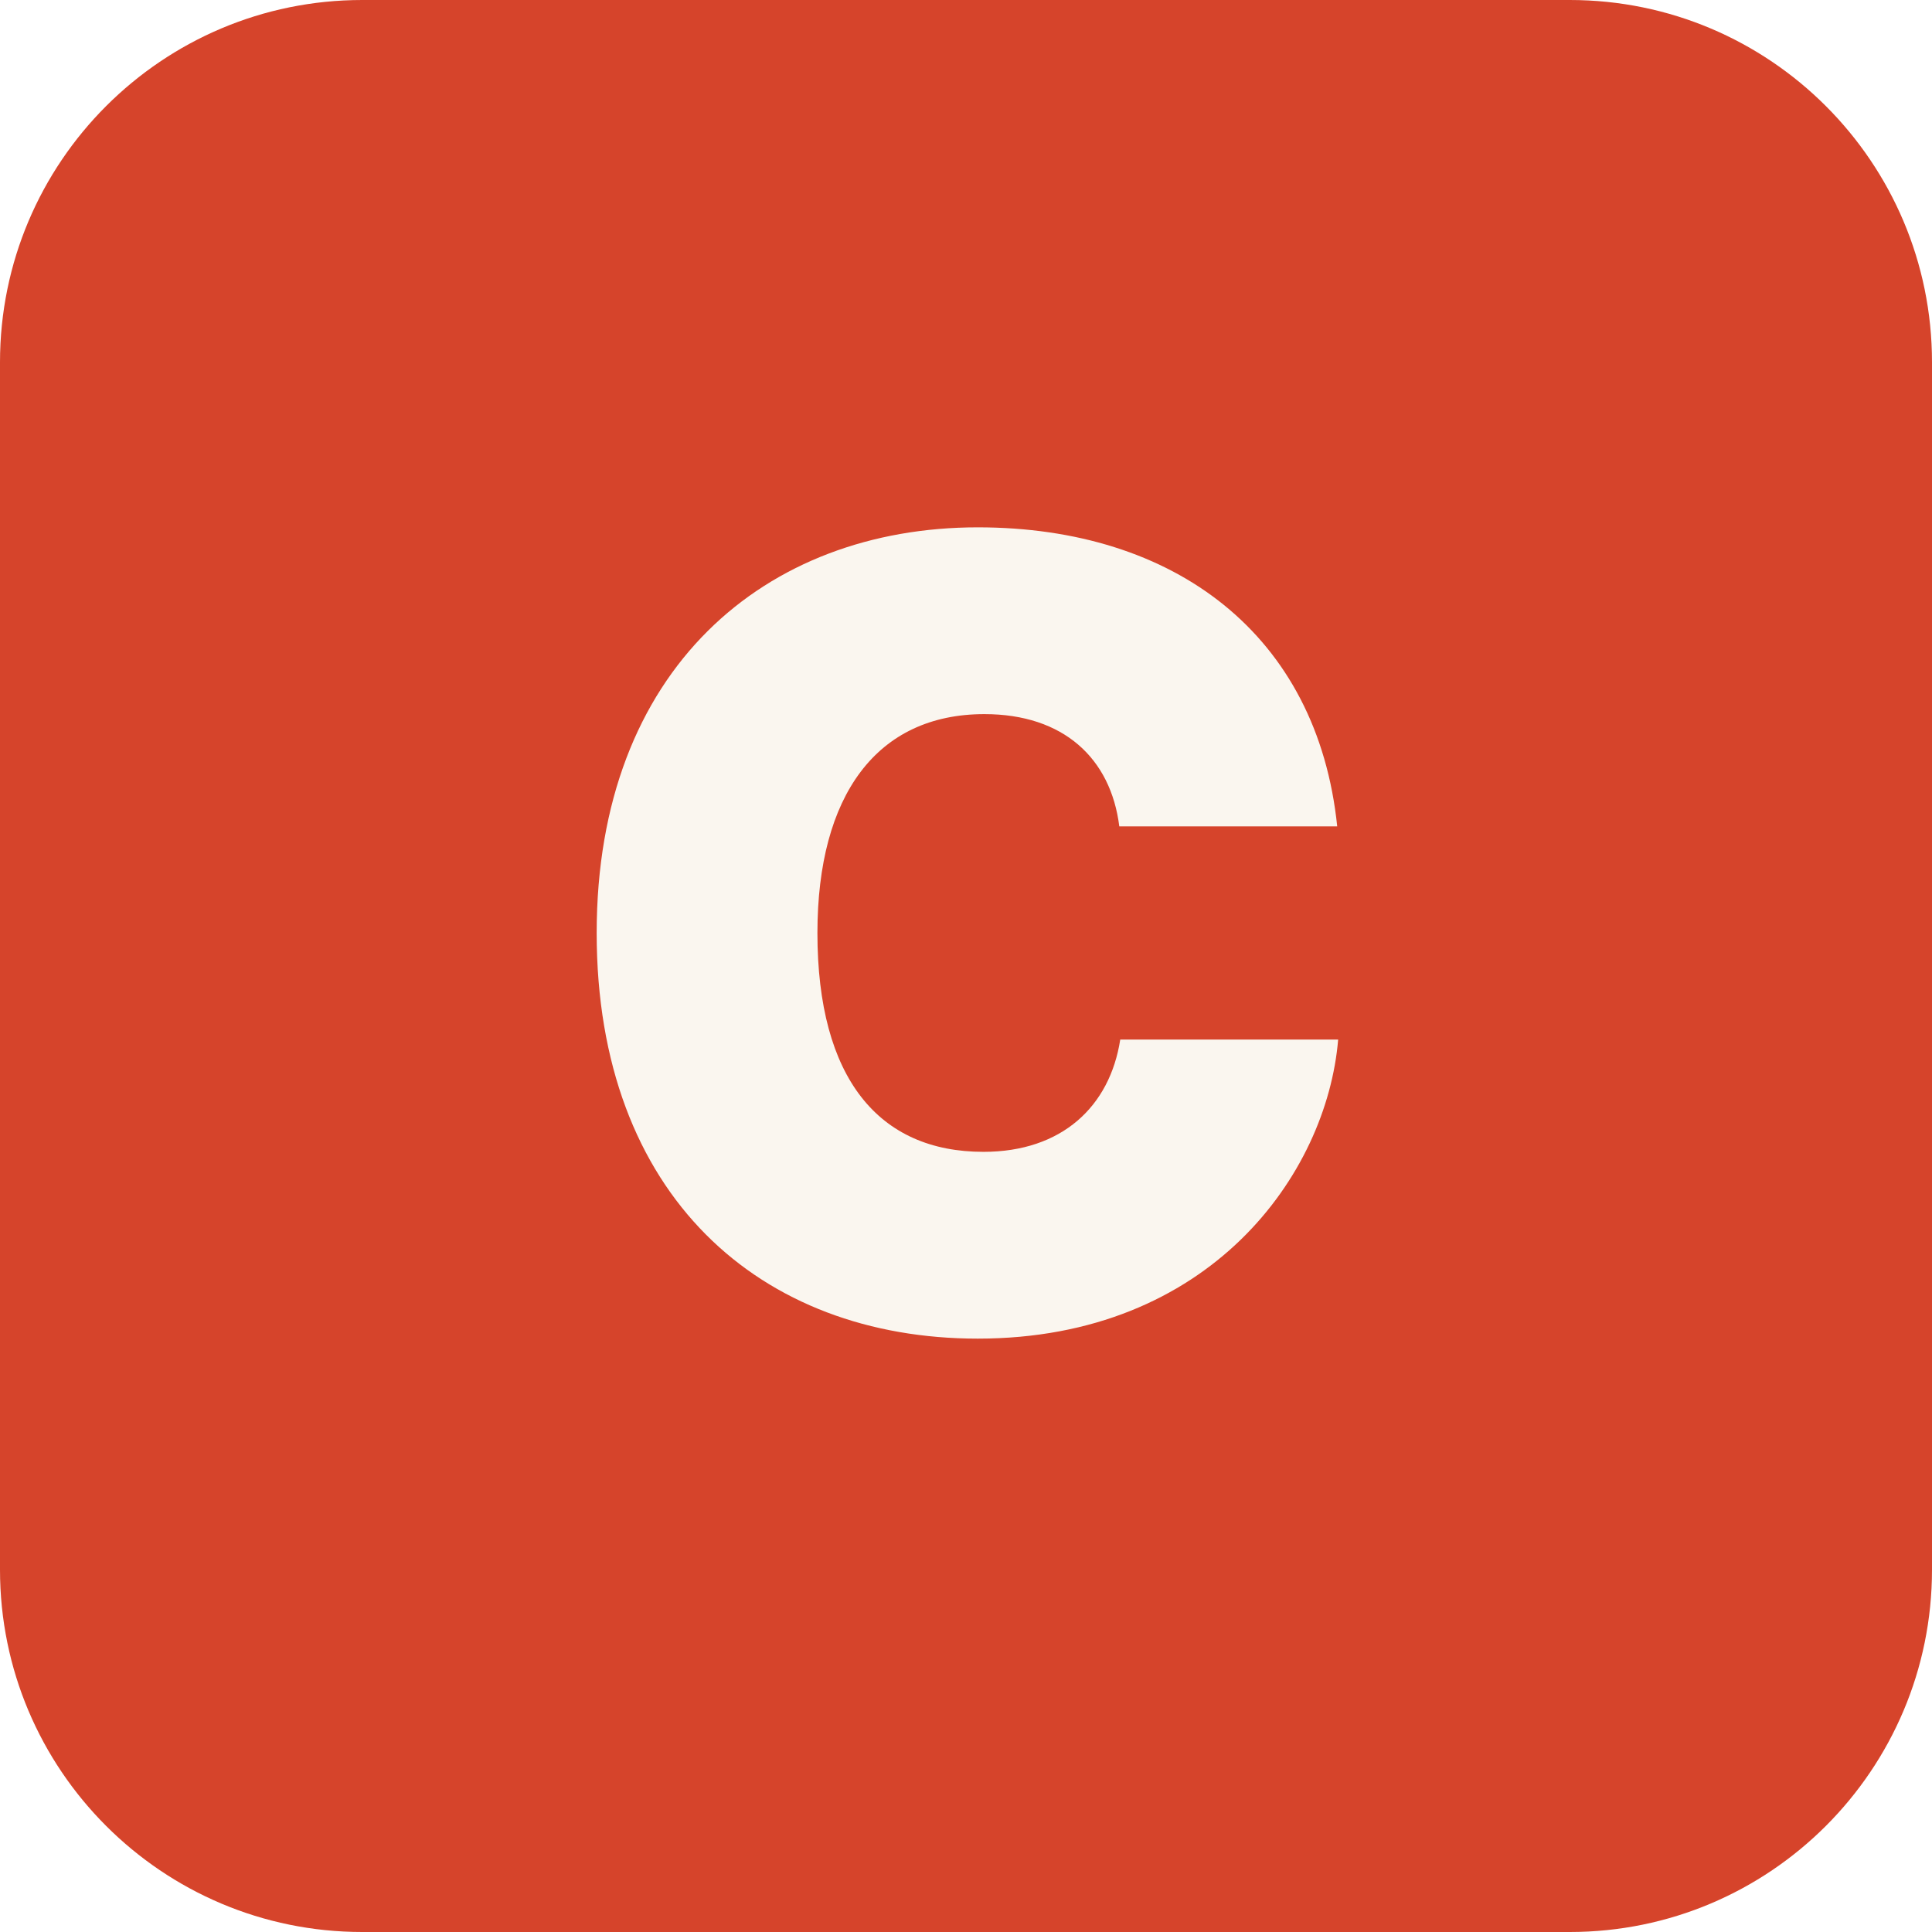
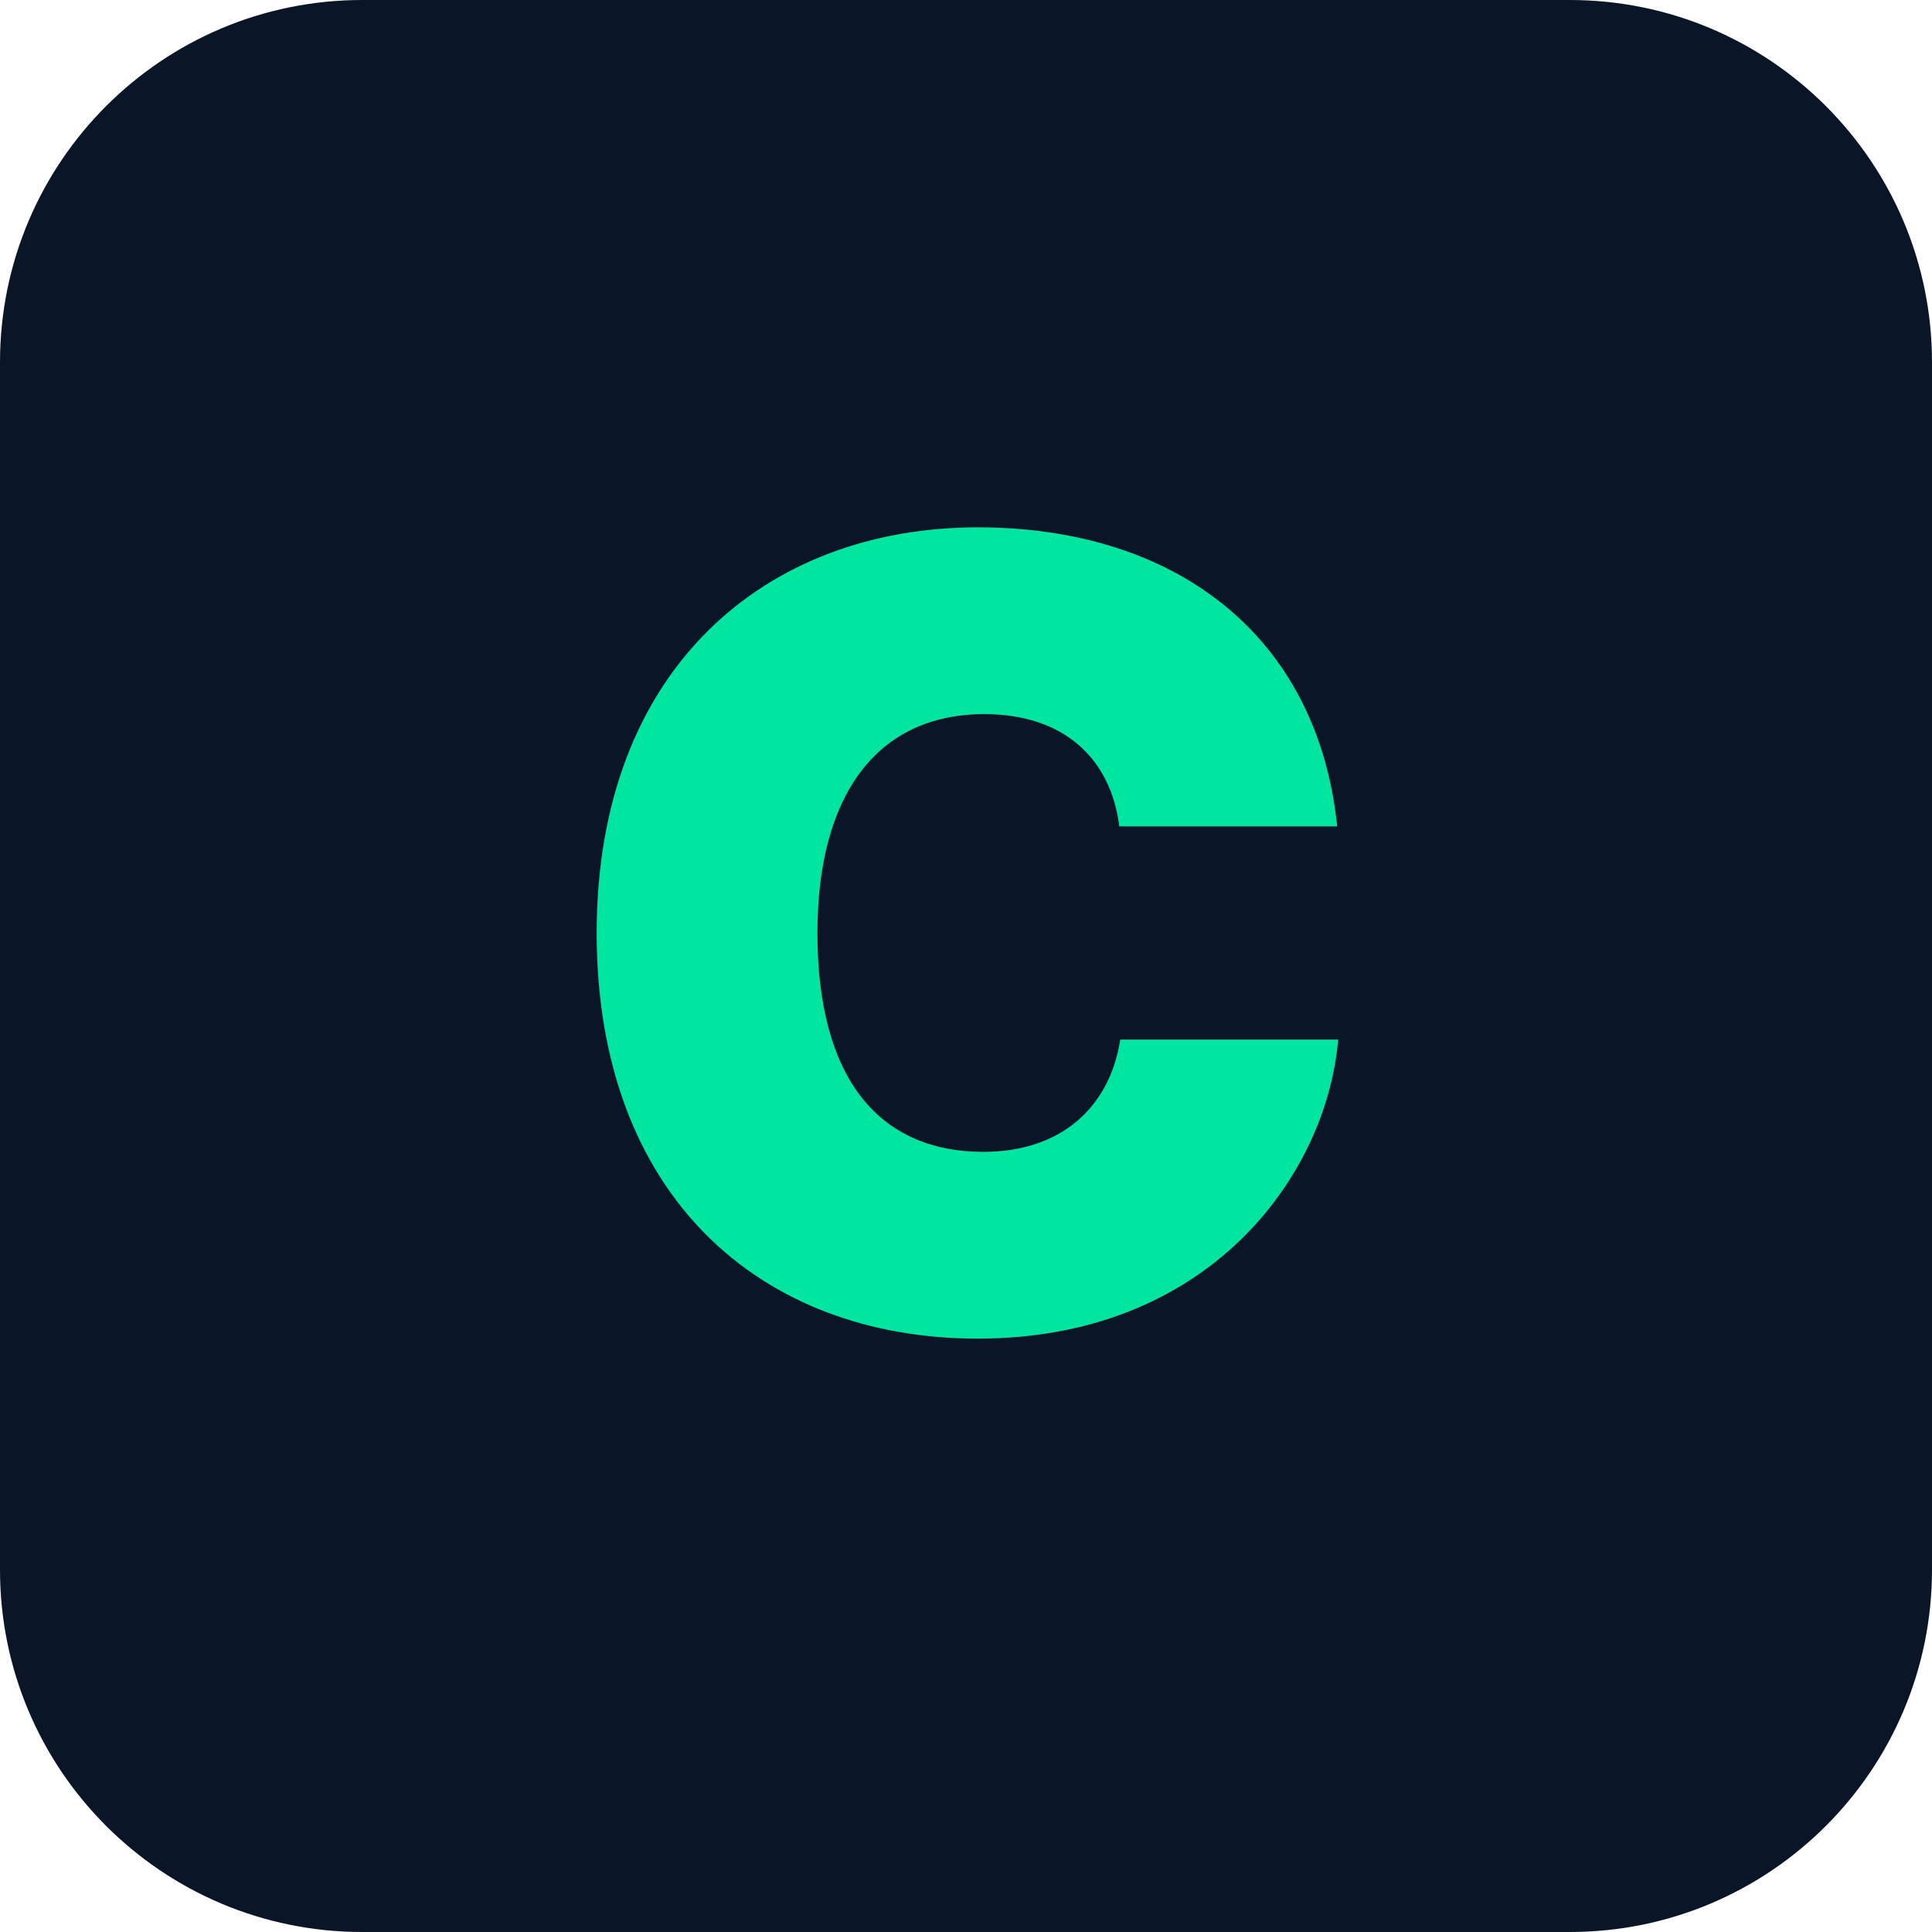
<svg xmlns="http://www.w3.org/2000/svg" viewBox="0 0 32 32">
-   <rect width="32" height="32" rx="6" fill="#d6442b" />
-   <text x="16" y="22" text-anchor="middle" font-family="Inter,sans-serif" font-weight="900" font-size="18" fill="#faf6ef">C</text>
+   <rect width="32" height="32" rx="6" fill="#0A1628" />
+   <text x="16" y="22" text-anchor="middle" font-family="Inter,sans-serif" font-weight="900" font-size="18" fill="#00E5A0">C</text>
</svg>
